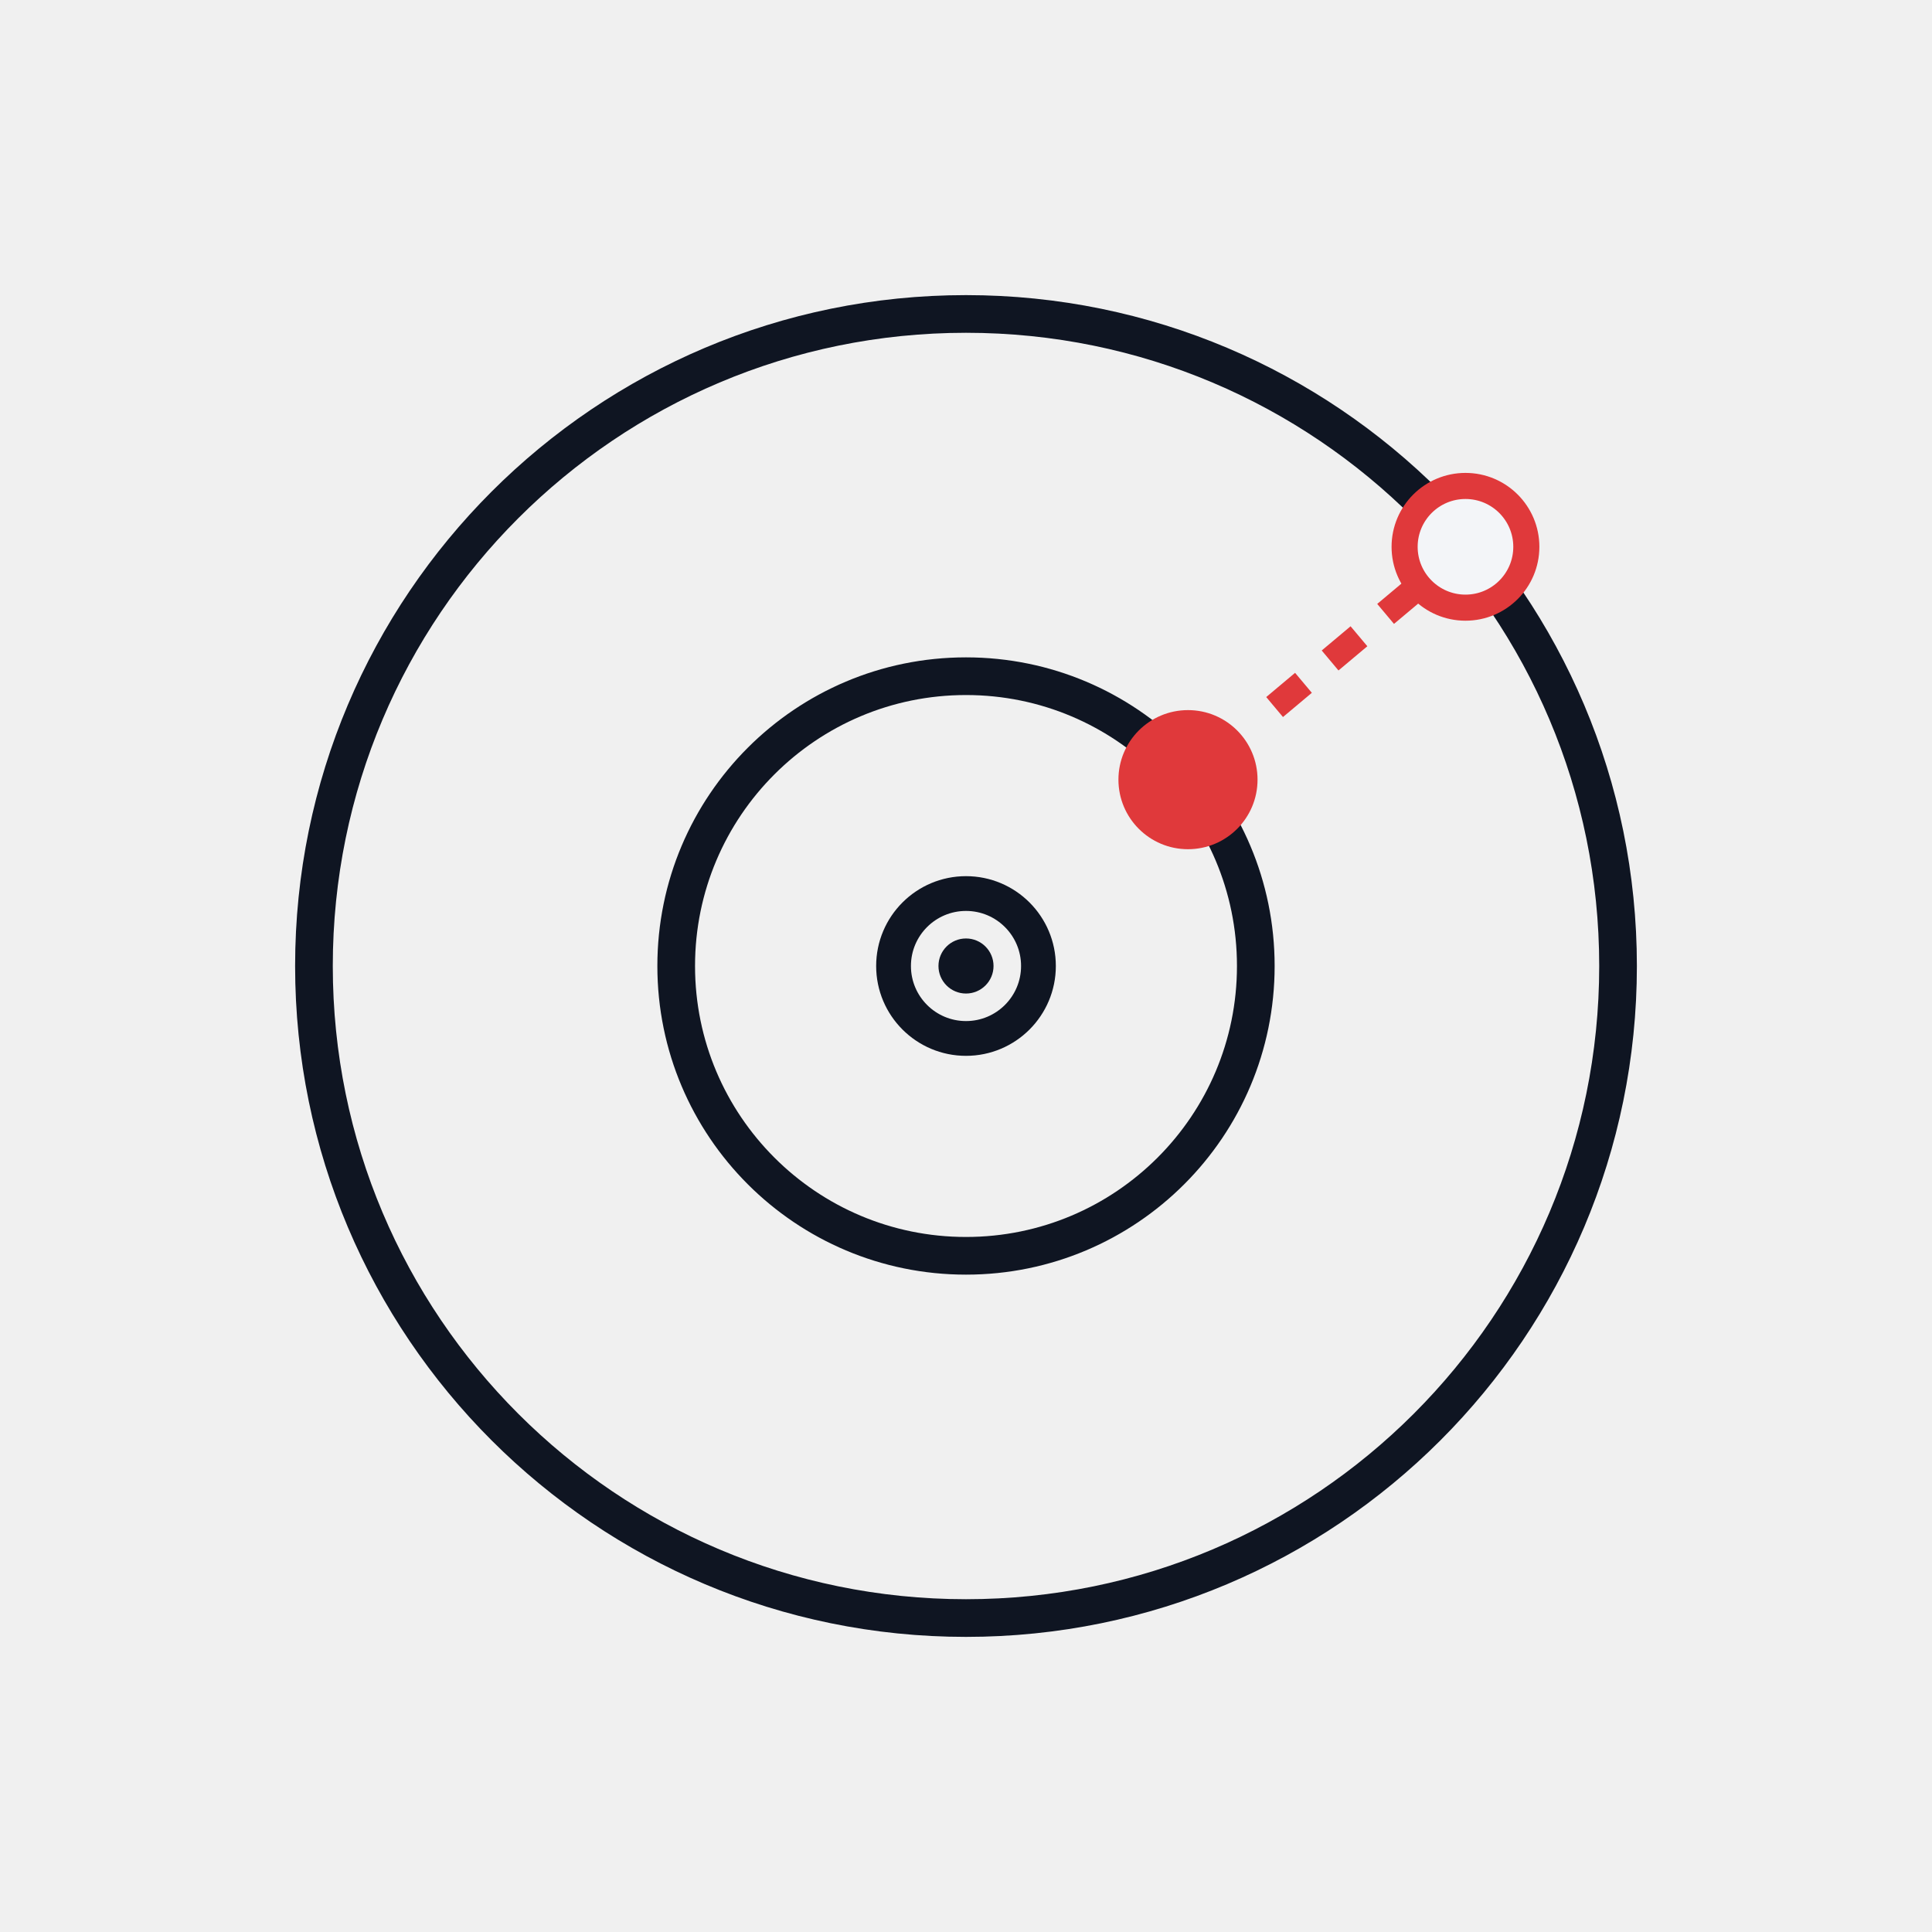
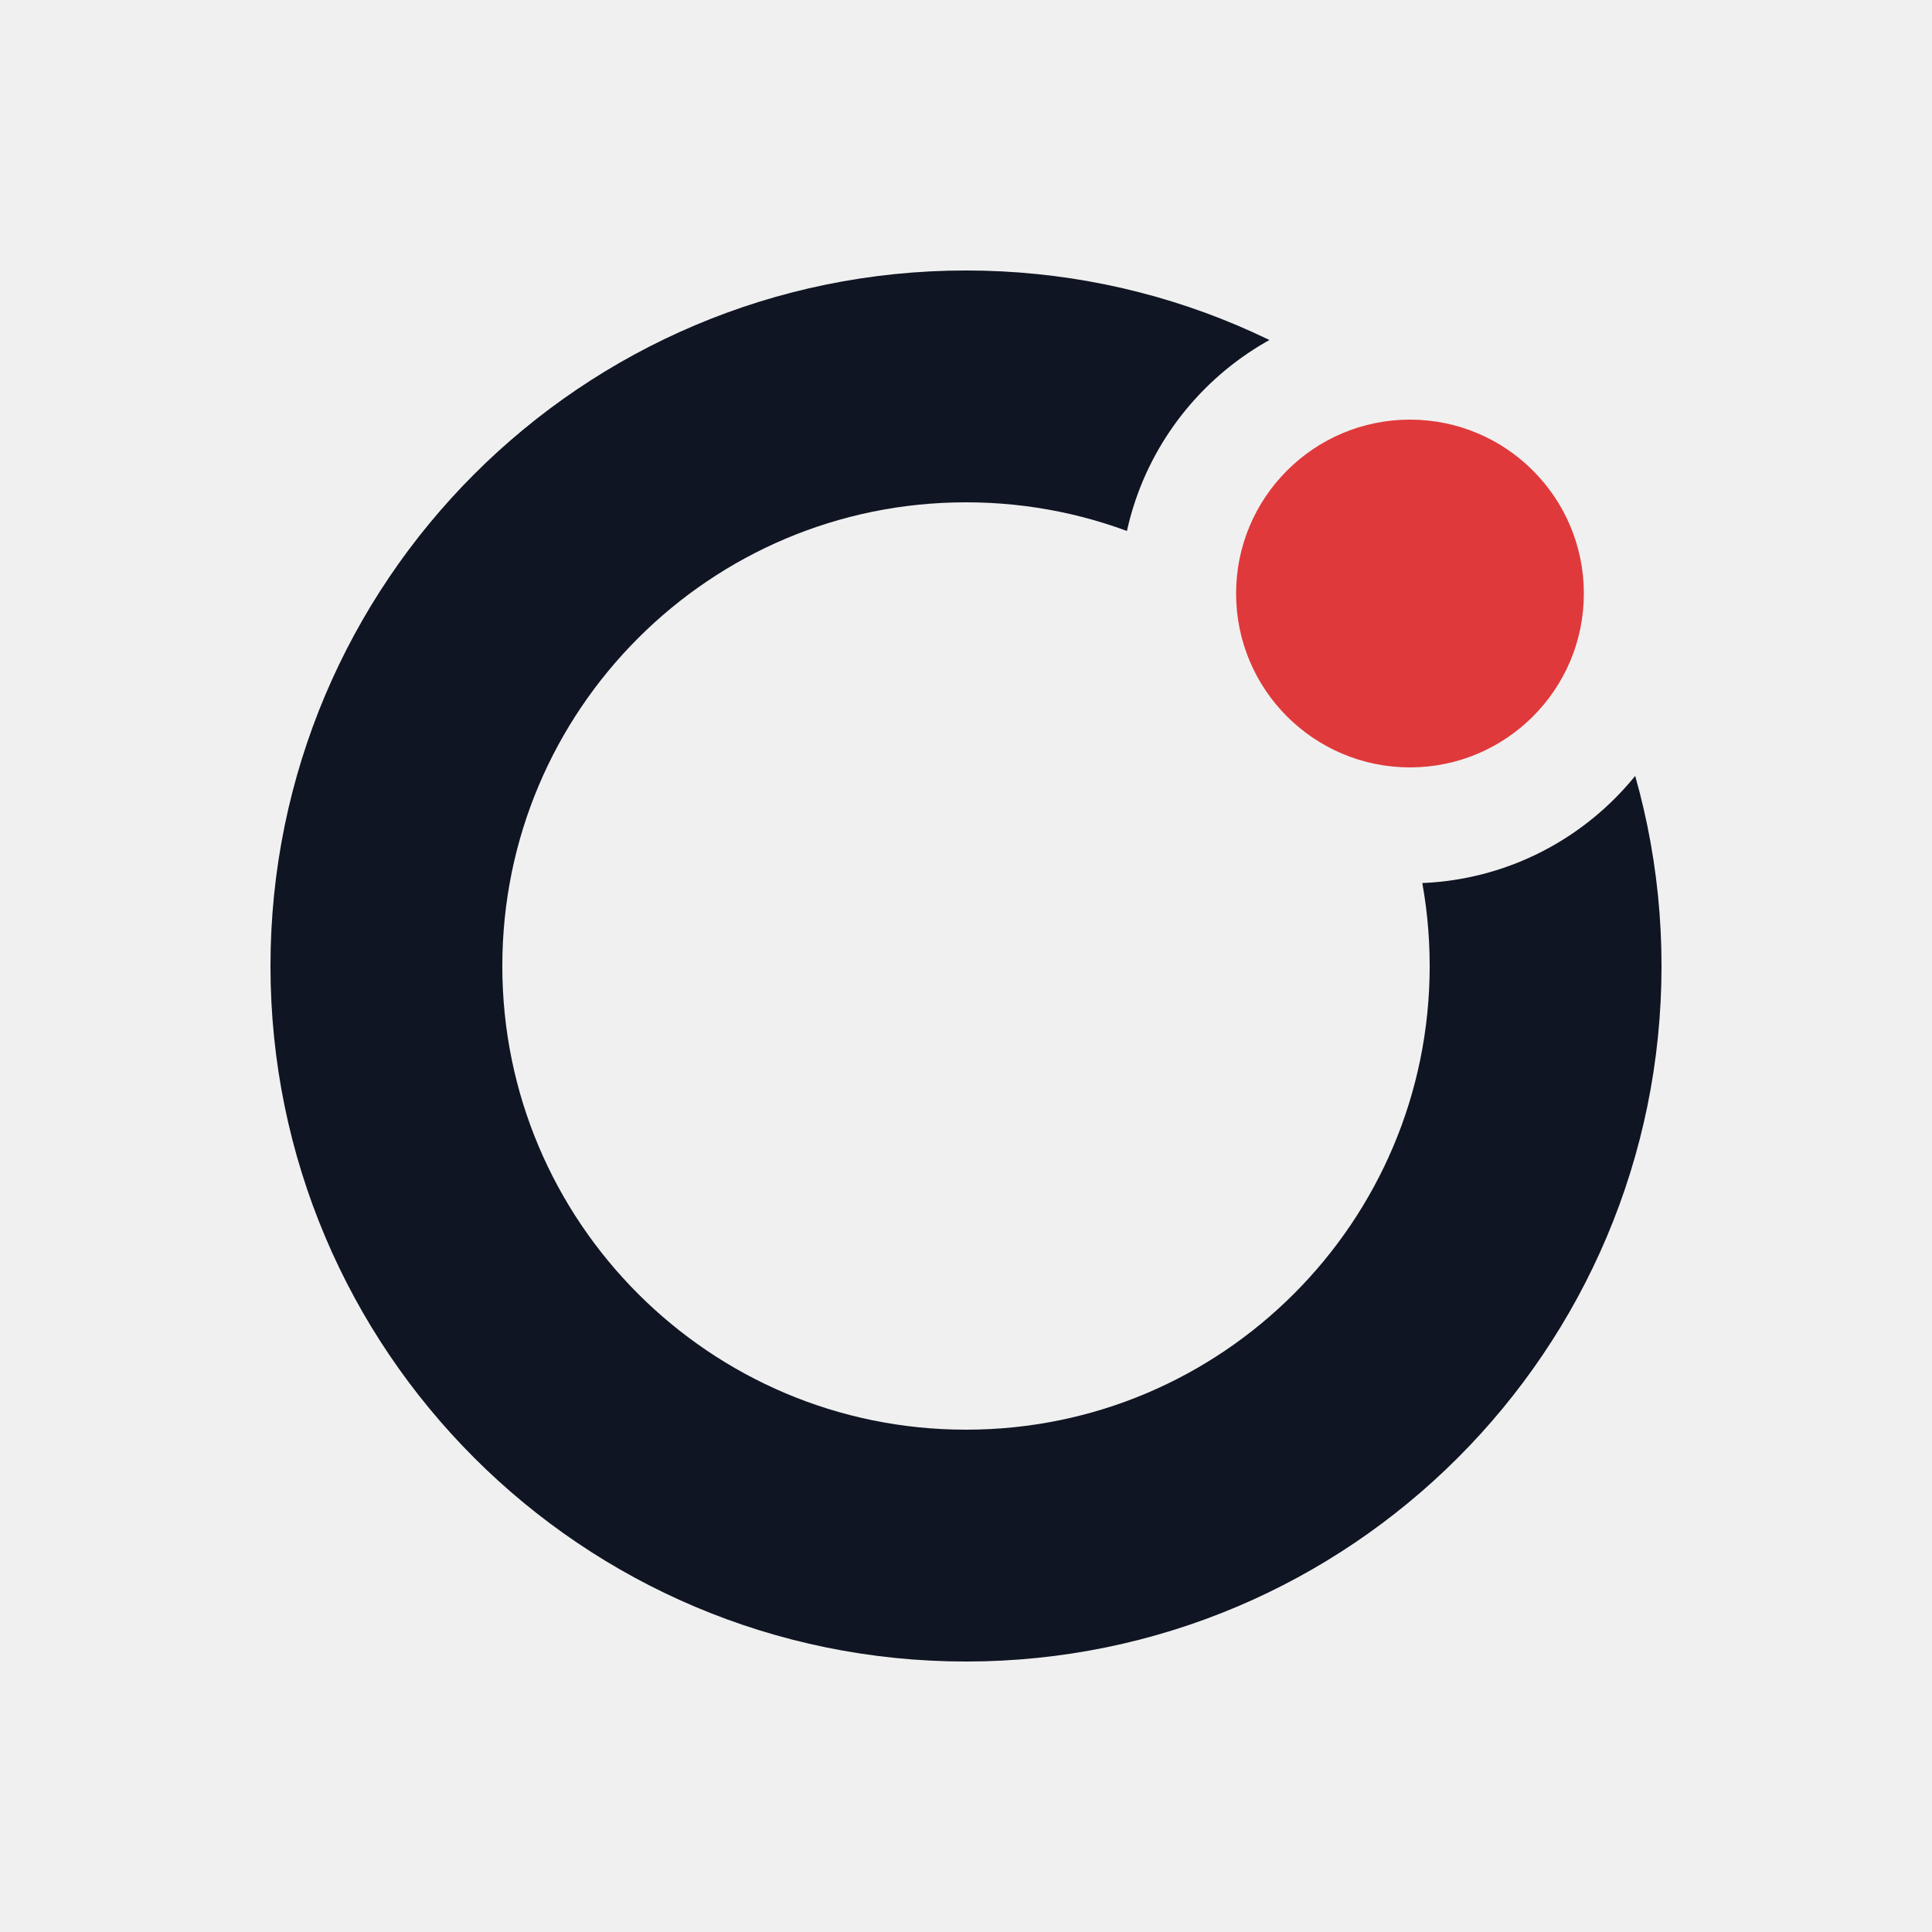
- <svg xmlns="http://www.w3.org/2000/svg" width="400" height="400" viewBox="0 0 400 400" role="img" aria-label="bohr mark">
-   <g transform="translate(200 200) scale(3)" fill="none" stroke="#0F1522">
-     <circle r="5" stroke-width="2.4" />
-     <circle r="20" stroke-width="2.6" />
-     <circle r="45" stroke-width="2.6" />
-     <line x1="30.95" y1="-25.97" x2="19.46" y2="-16.33" stroke="#E0393B" stroke-width="1.8" stroke-dasharray="2.6 2.4" />
-     <circle cx="34.47" cy="-28.93" r="4.2" fill="#F3F5F8" stroke="#E0393B" stroke-width="1.8" />
-     <circle cx="15.32" cy="-12.86" r="4.8" fill="#E0393B" stroke="none" />
-     <circle r="1.9" fill="#0F1522" stroke="none" />
+ <svg xmlns="http://www.w3.org/2000/svg" width="200" height="200" viewBox="0 0 200 200" role="img" aria-label="bohr">
+   <g transform="translate(100 100) scale(2)" fill="none" stroke="#0F1522" stroke-width="12">
+     <mask id="mark-gap" maskUnits="userSpaceOnUse" stroke="none" x="-50" y="-50" width="100" height="100">
+       <rect x="-50" y="-50" width="100" height="100" fill="#fff" />
+       <circle cx="22.98" cy="-19.28" r="15" fill="#000" />
+     </mask>
+     <circle cx="0" cy="0" r="30" mask="url(#mark-gap)" />
+     <circle cx="22.98" cy="-19.28" r="9" fill="#E0393B" stroke="none" />
  </g>
</svg>
